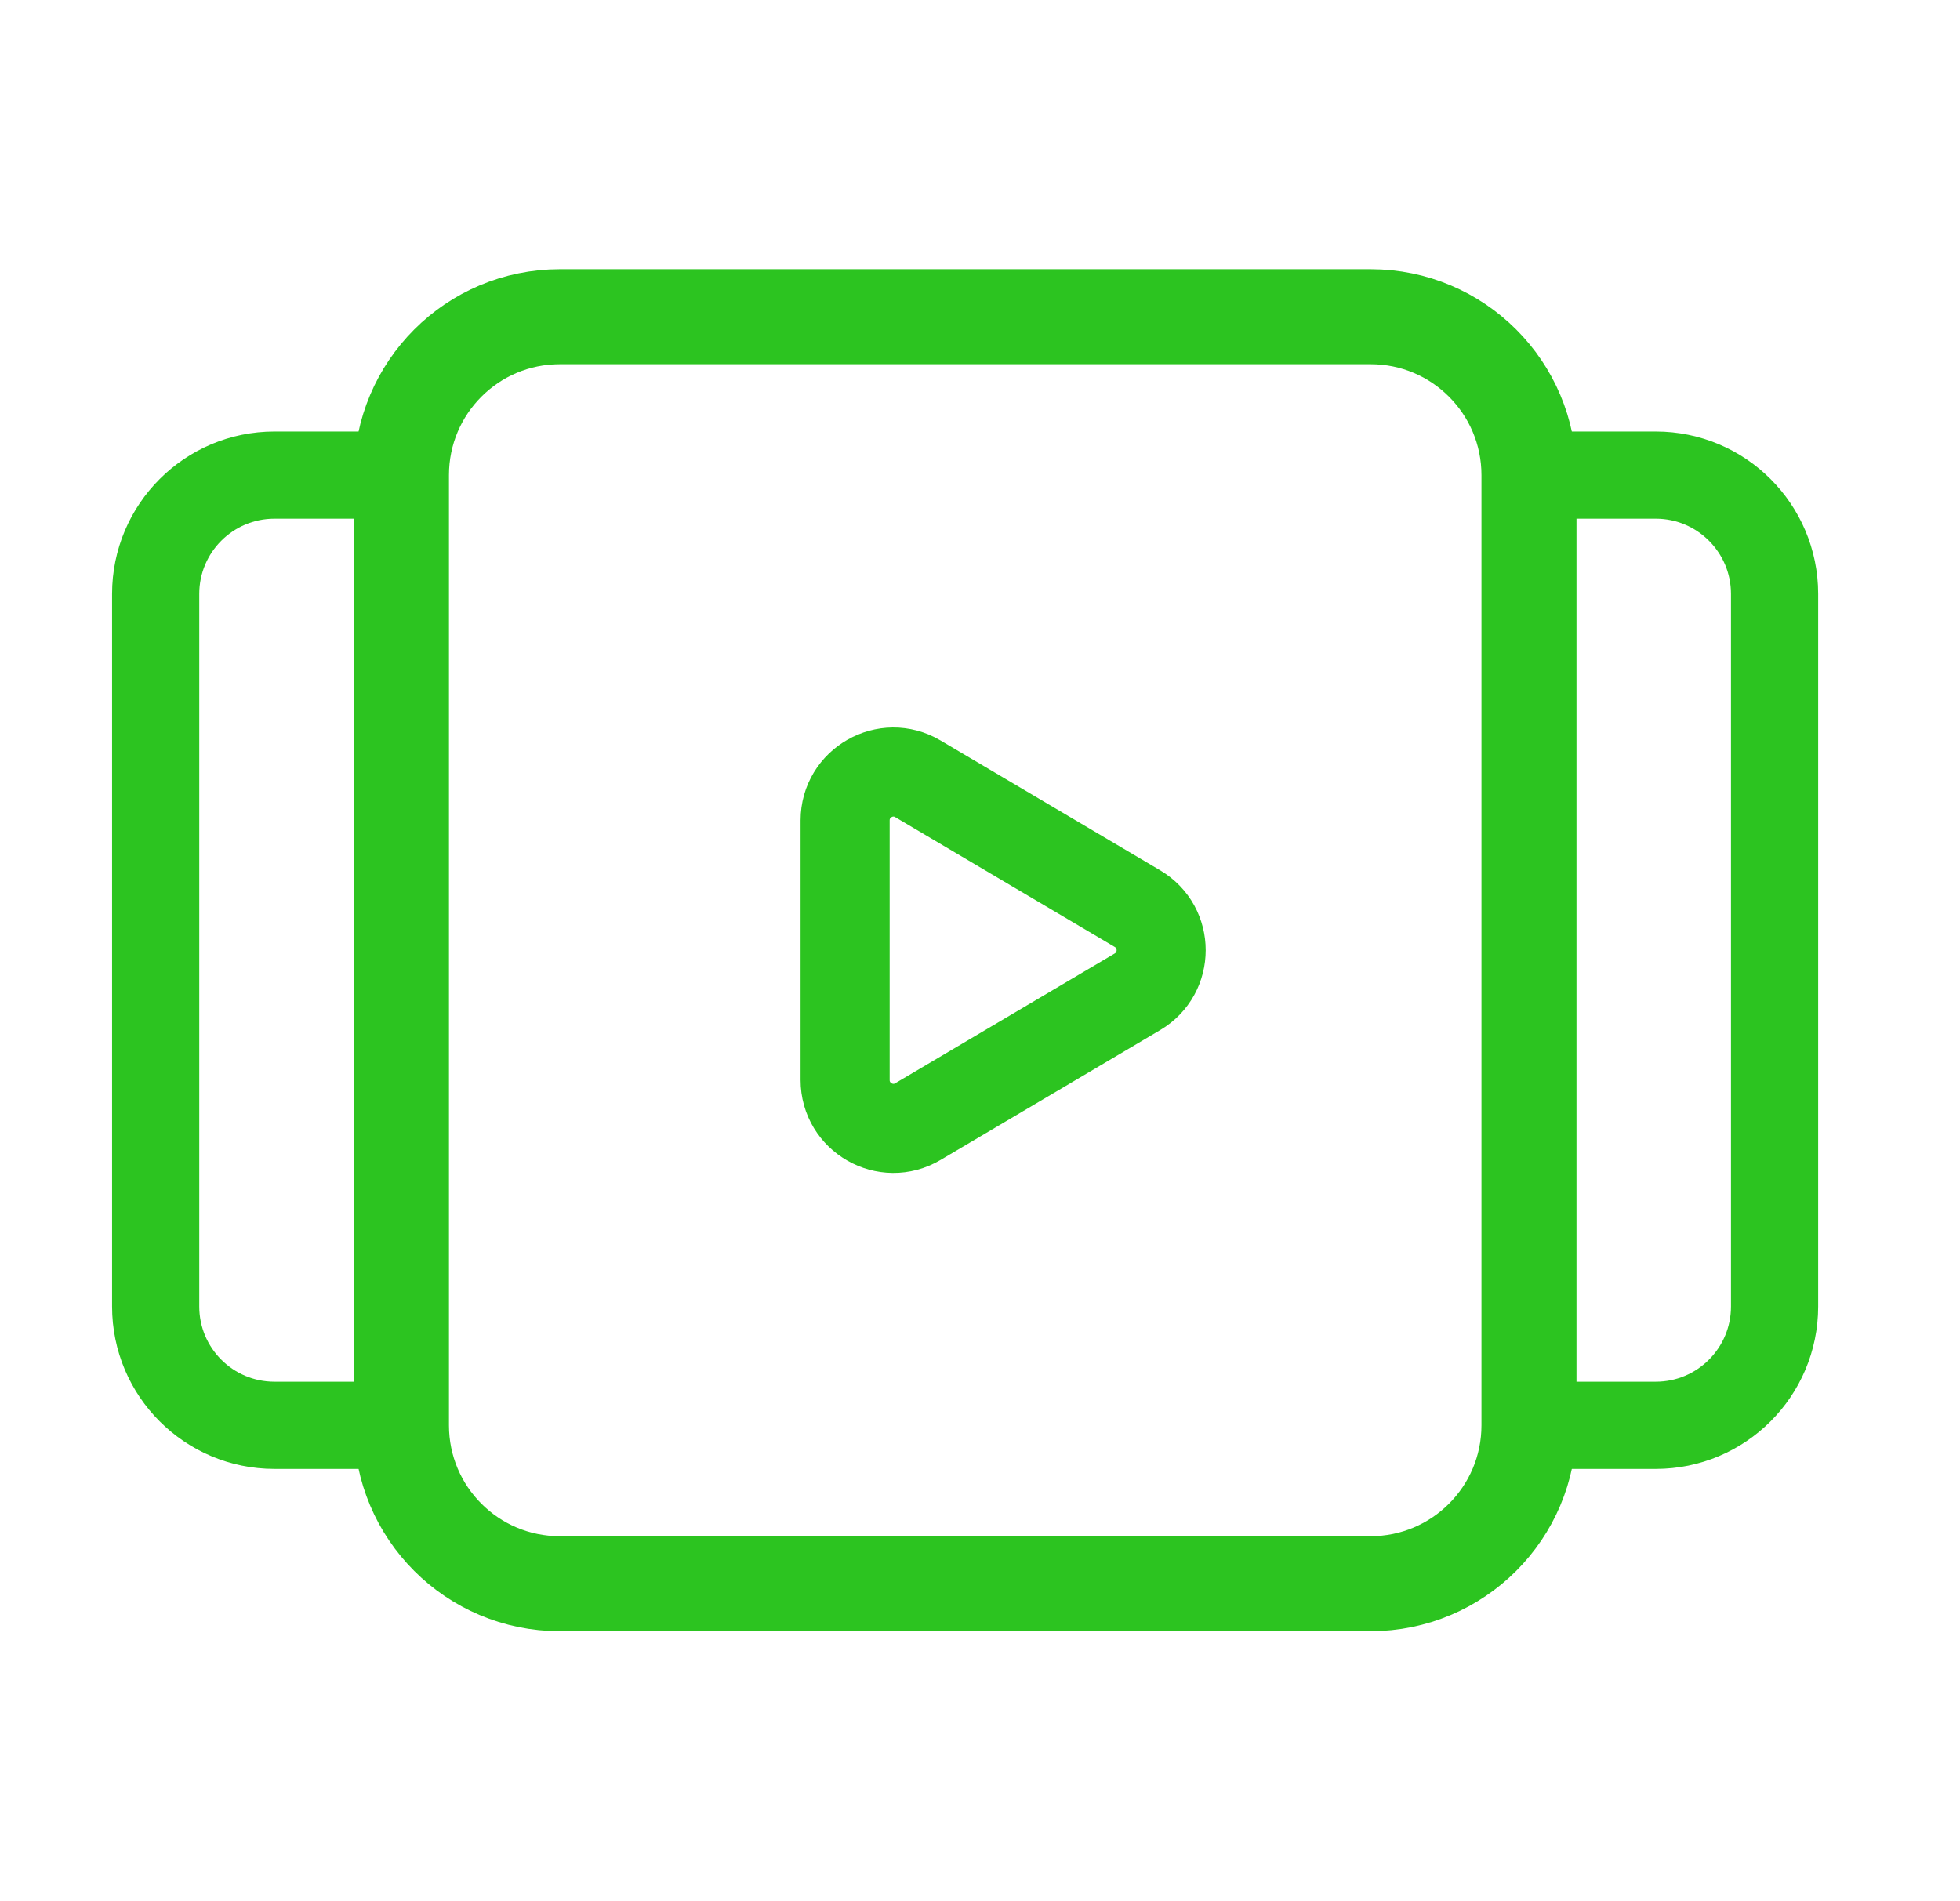
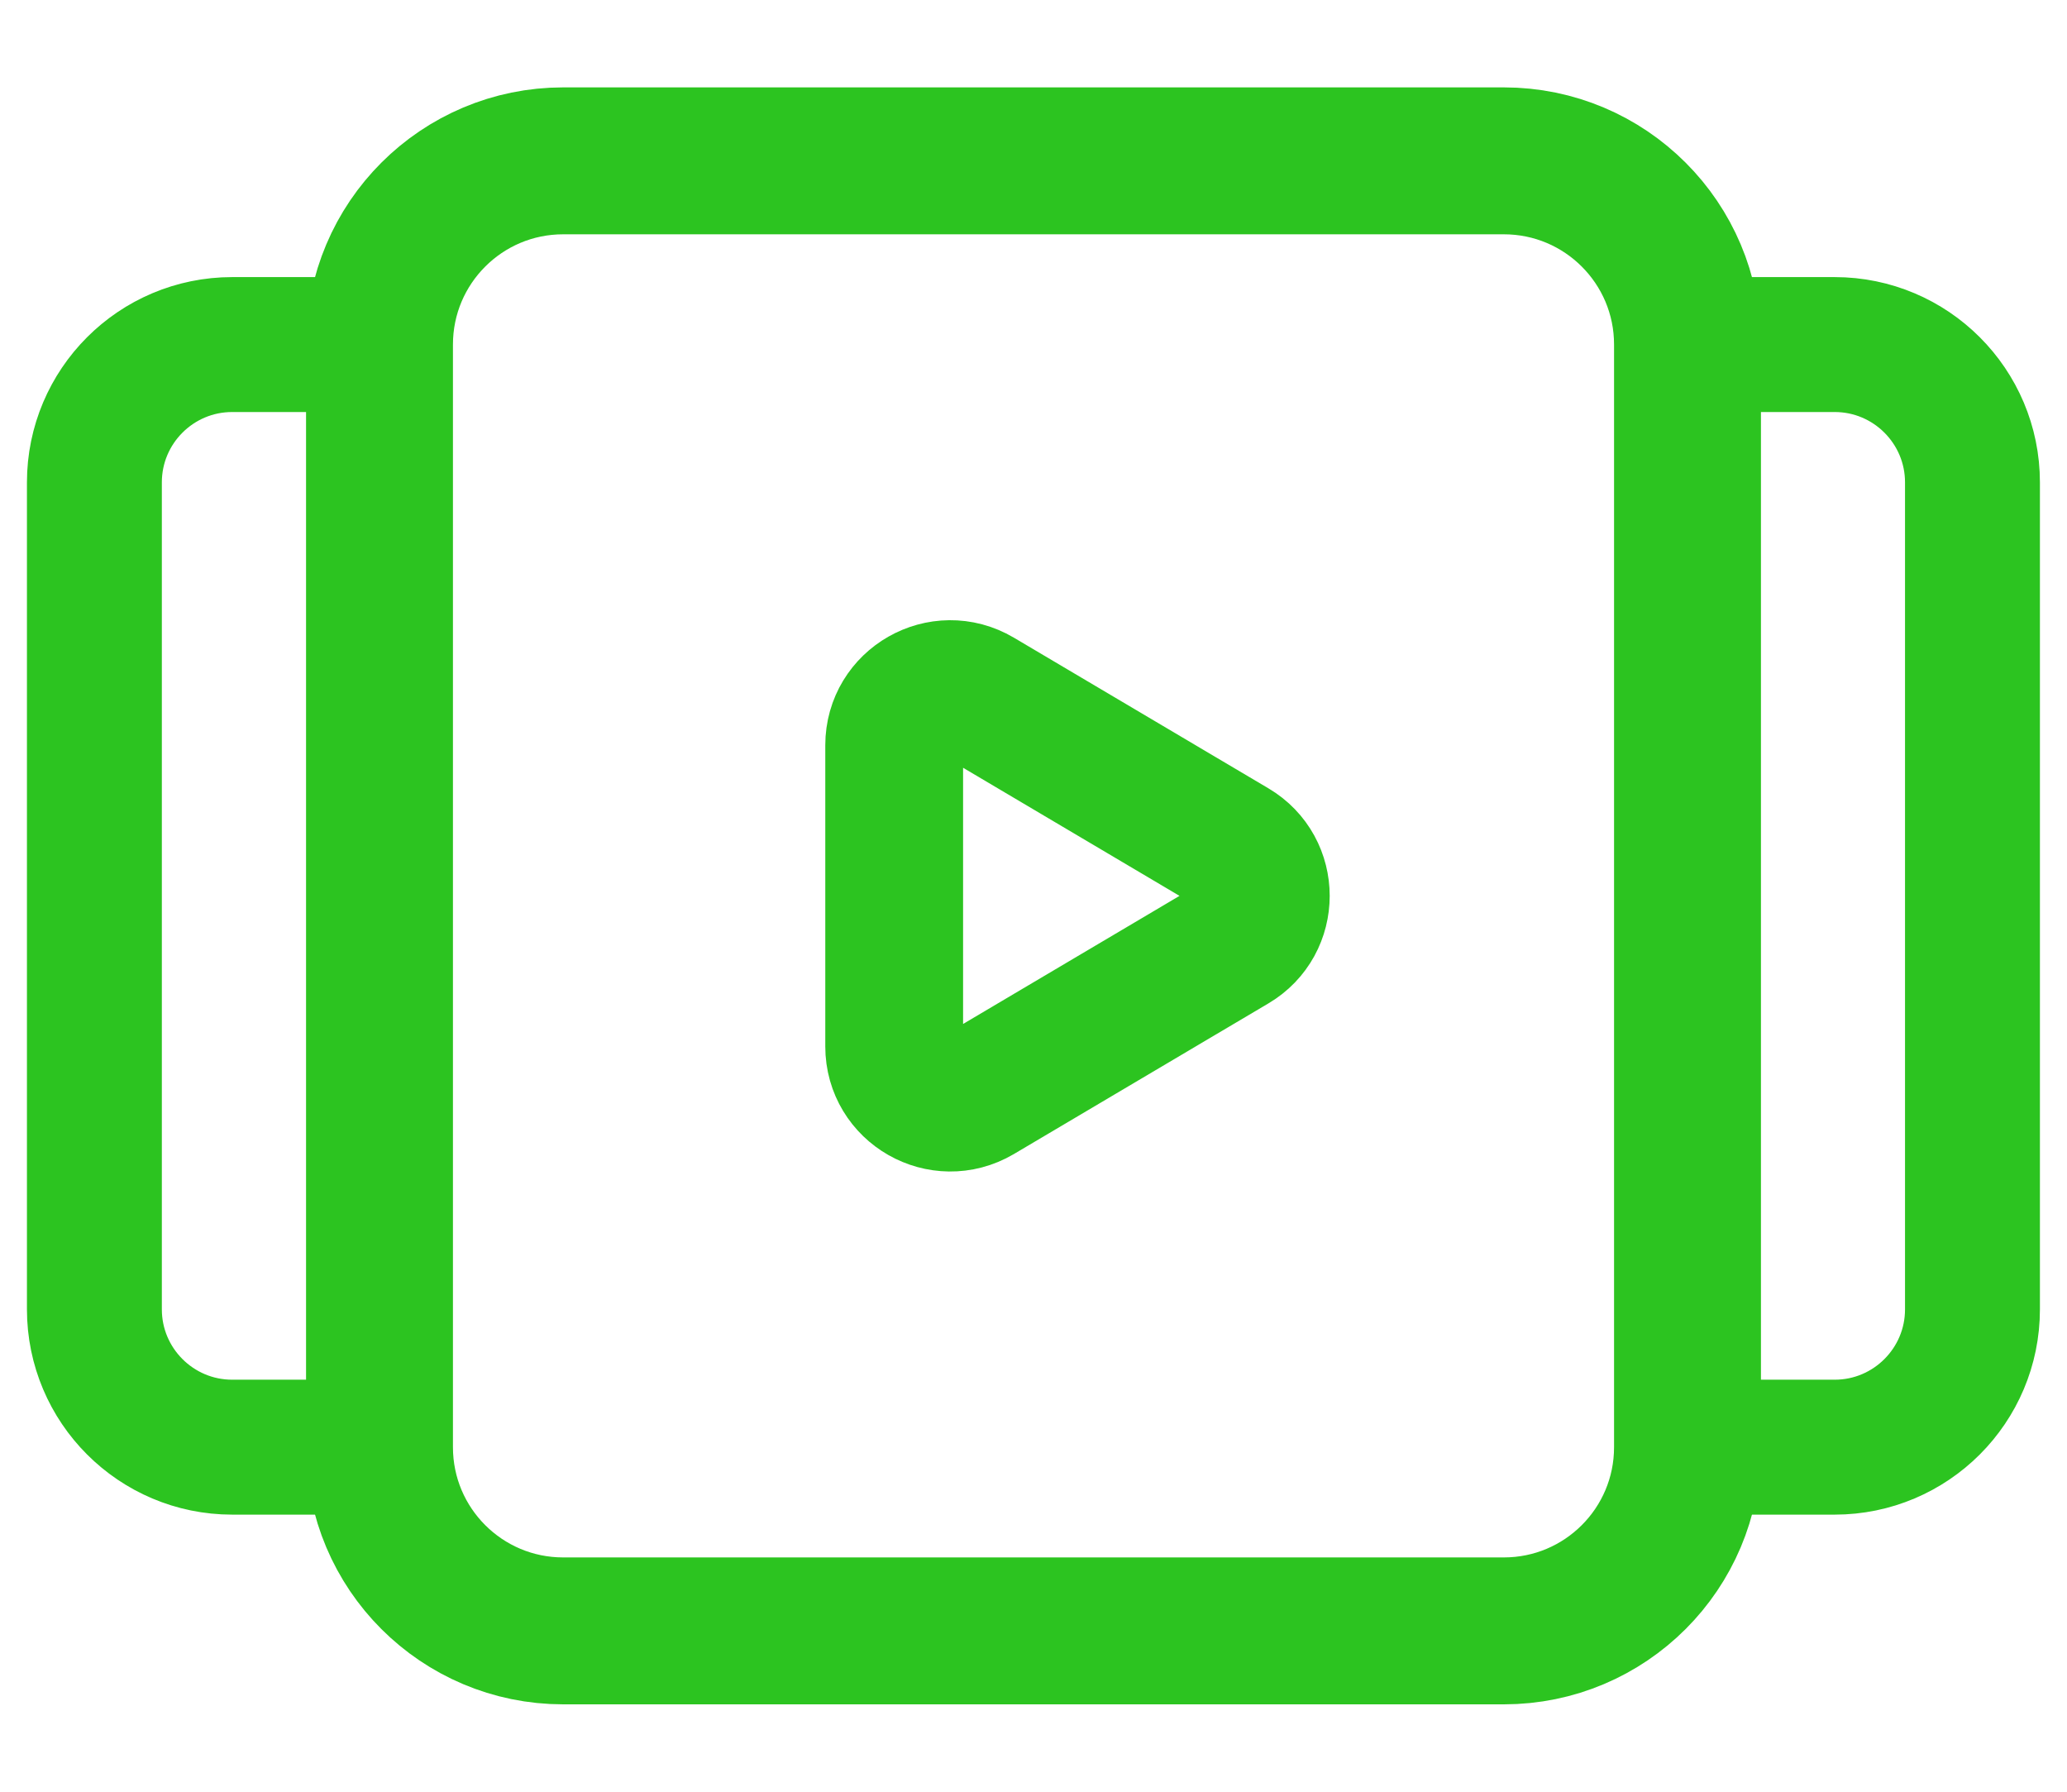
- <svg xmlns="http://www.w3.org/2000/svg" width="33" height="32" viewBox="0 0 33 32" fill="none">
-   <g id="Group">
-     <g id="Group_2">
-       <path id="Vector" fill-rule="evenodd" clip-rule="evenodd" d="M25.743 8V24C25.743 25.473 24.549 26.667 23.076 26.667H9.425C7.952 26.667 6.759 25.473 6.759 24V8C6.759 6.527 7.952 5.333 9.425 5.333H23.078C24.549 5.333 25.743 6.527 25.743 8Z" stroke="#2CC420" stroke-width="1.6" stroke-linecap="round" stroke-linejoin="round" />
-       <path id="Vector_2" d="M25.742 8H27.878C28.982 8 29.878 8.896 29.878 10V22C29.878 23.104 28.982 24 27.878 24H25.742" stroke="#2CC420" stroke-width="1.468" stroke-linecap="round" stroke-linejoin="round" />
-       <path id="Vector_3" d="M6.758 24H4.621C3.517 24 2.621 23.104 2.621 22V10C2.621 8.896 3.517 8 4.621 8H6.757" stroke="#2CC420" stroke-width="1.468" stroke-linecap="round" stroke-linejoin="round" />
-       <path id="Vector_4" fill-rule="evenodd" clip-rule="evenodd" d="M15.456 13.115L19.151 15.3C19.683 15.615 19.683 16.385 19.151 16.7L15.456 18.885C14.914 19.207 14.229 18.815 14.229 18.185V13.815C14.229 13.184 14.915 12.793 15.456 13.115V13.115Z" stroke="#2CC420" stroke-width="1.5" stroke-linecap="round" stroke-linejoin="round" />
-     </g>
-   </g>
+ <svg xmlns="http://www.w3.org/2000/svg" width="15" height="13" viewBox="0 0 15 13" fill="none">
+   <path fill-rule="evenodd" clip-rule="evenodd" d="M12.246 2.5V10.5C12.246 11.237 11.649 11.833 10.913 11.833H4.087C3.351 11.833 2.754 11.237 2.754 10.5V2.5C2.754 1.763 3.351 1.167 4.087 1.167H10.913C11.649 1.167 12.246 1.763 12.246 2.5Z" stroke="#2CC420" stroke-width="1.066" stroke-linecap="round" stroke-linejoin="round" />
+   <path d="M12.246 2.5H13.314C13.866 2.5 14.314 2.948 14.314 3.5V9.5C14.314 10.052 13.866 10.5 13.314 10.5H12.246" stroke="#2CC420" stroke-width="0.979" stroke-linecap="round" stroke-linejoin="round" />
+   <path d="M2.754 10.5H1.685C1.133 10.5 0.685 10.052 0.685 9.5V3.5C0.685 2.948 1.133 2.5 1.685 2.5H2.753" stroke="#2CC420" stroke-width="0.979" stroke-linecap="round" stroke-linejoin="round" />
+   <path fill-rule="evenodd" clip-rule="evenodd" d="M7.103 5.057L8.95 6.15C9.216 6.307 9.216 6.693 8.95 6.85L7.103 7.943C6.831 8.103 6.489 7.907 6.489 7.593V5.407C6.489 5.092 6.832 4.897 7.103 5.057V5.057Z" stroke="#2CC420" stroke-linecap="round" stroke-linejoin="round" />
</svg>
